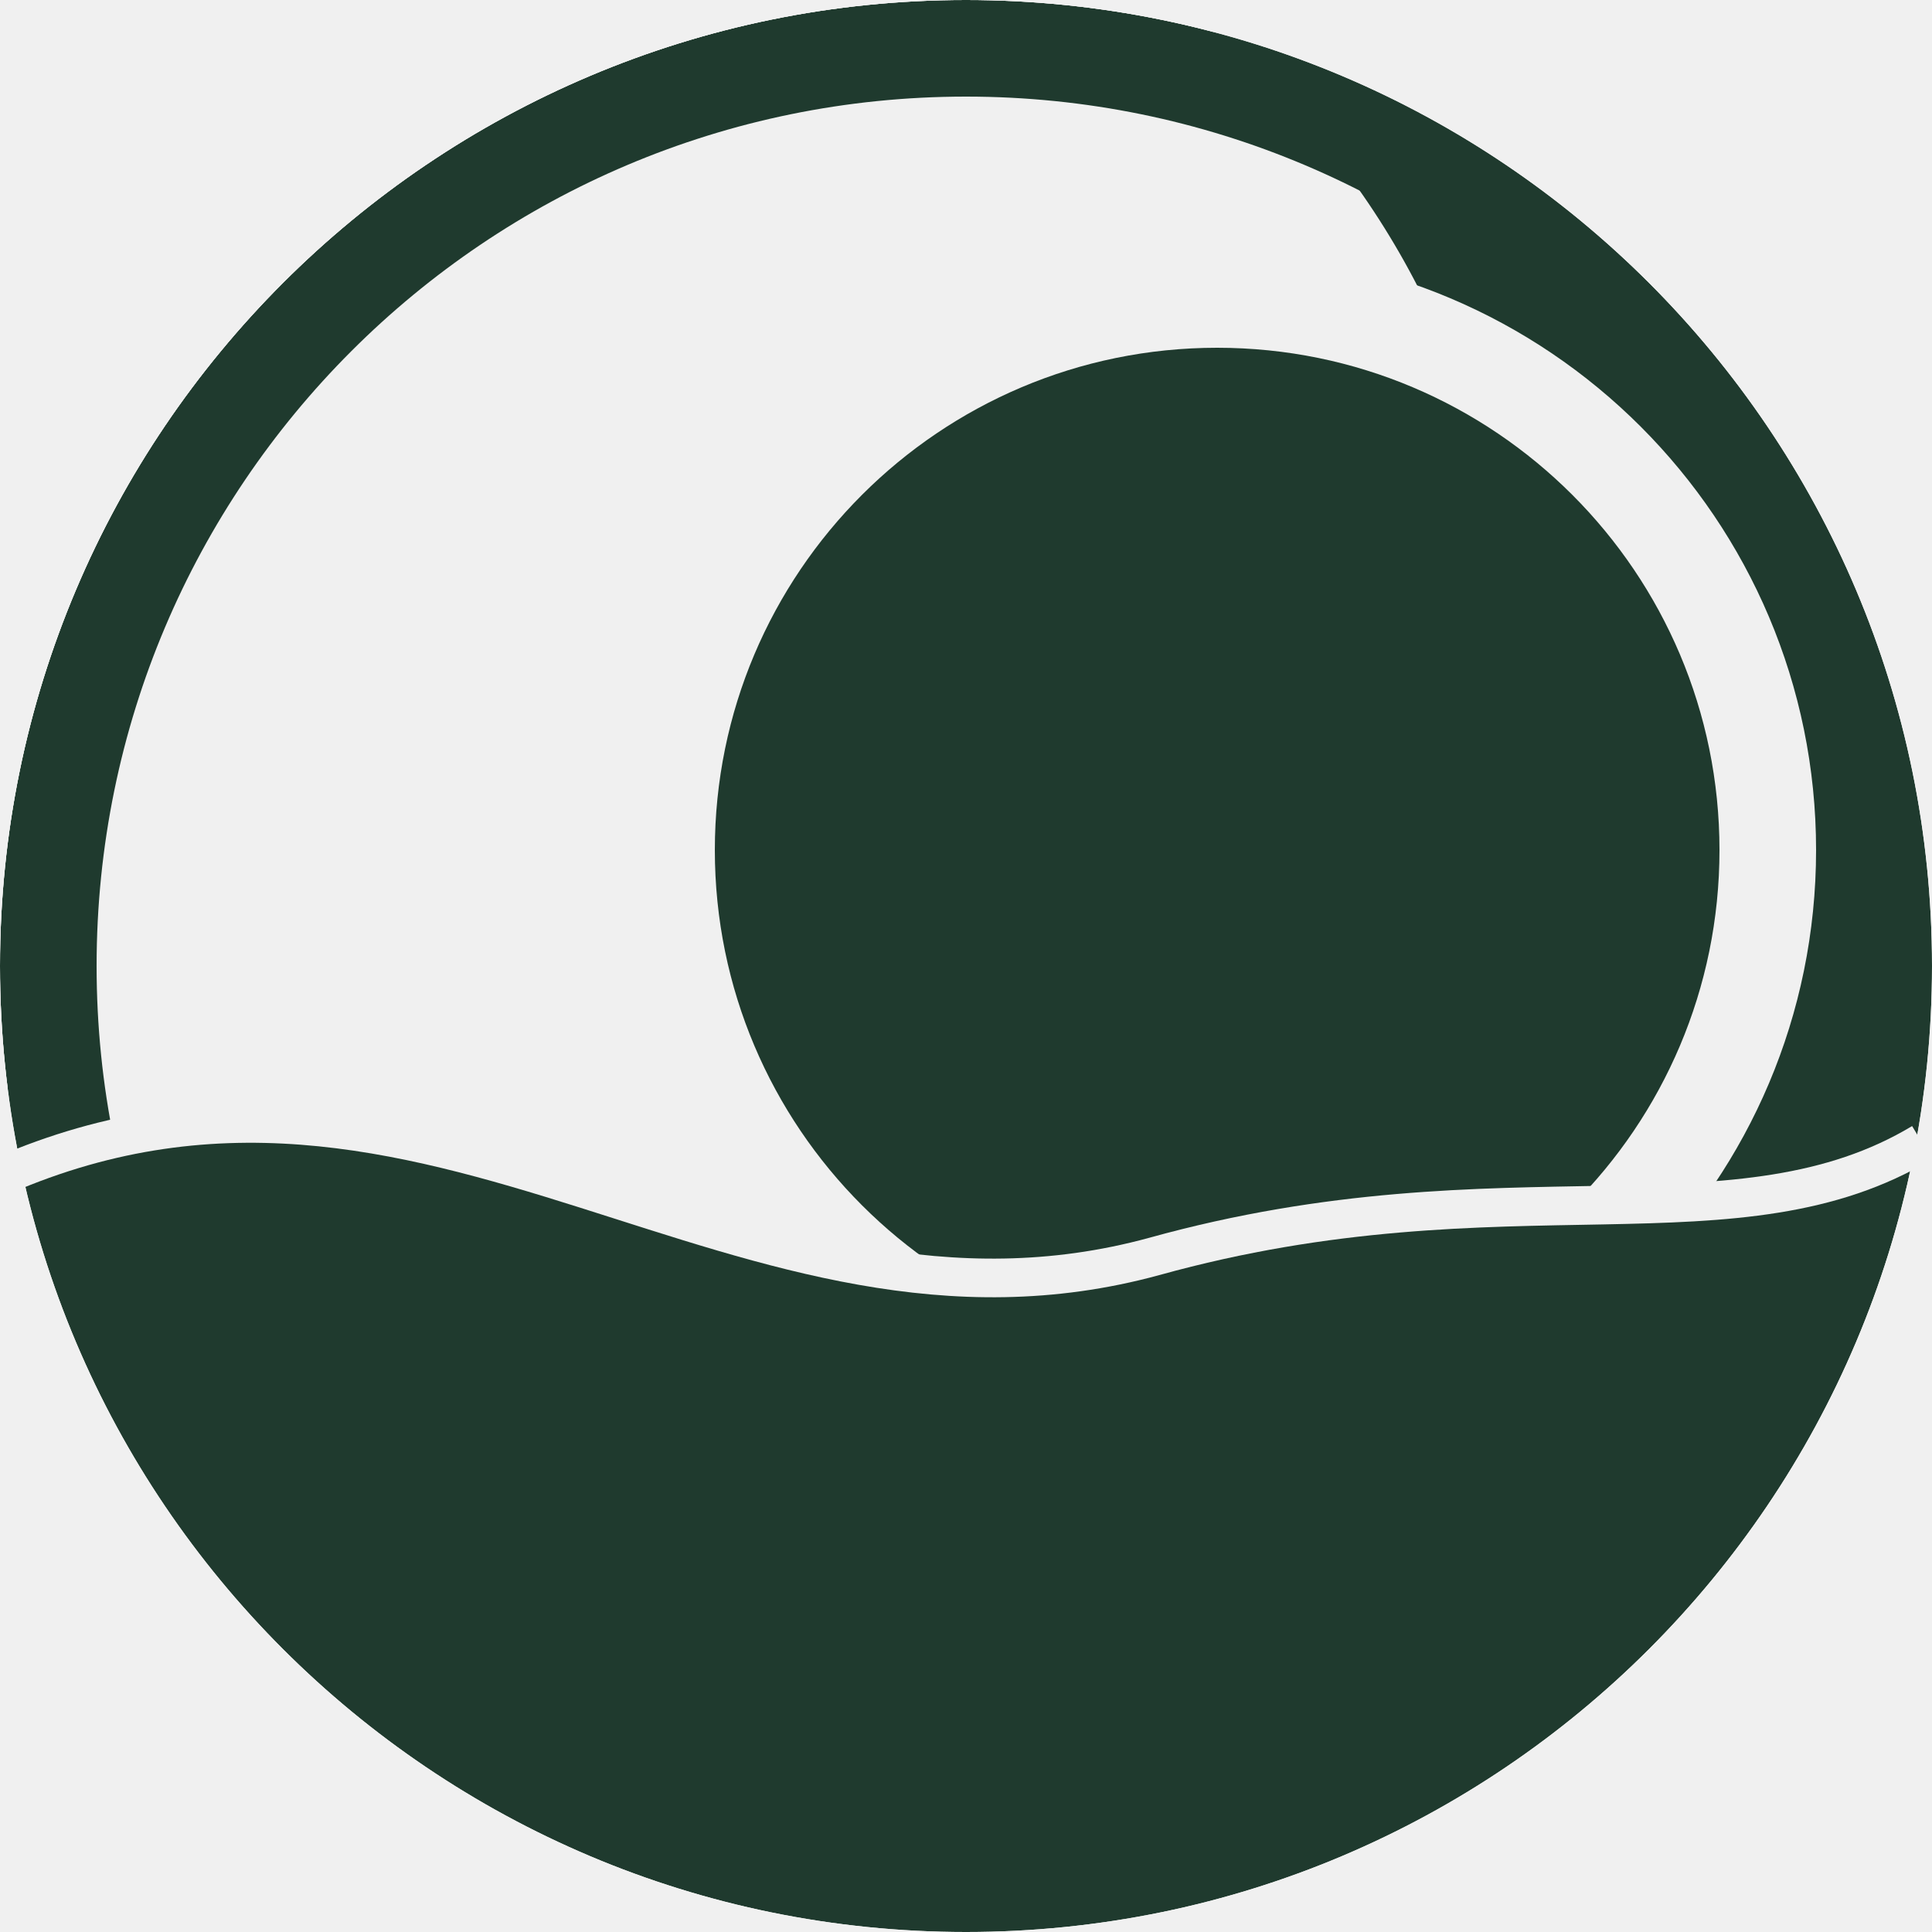
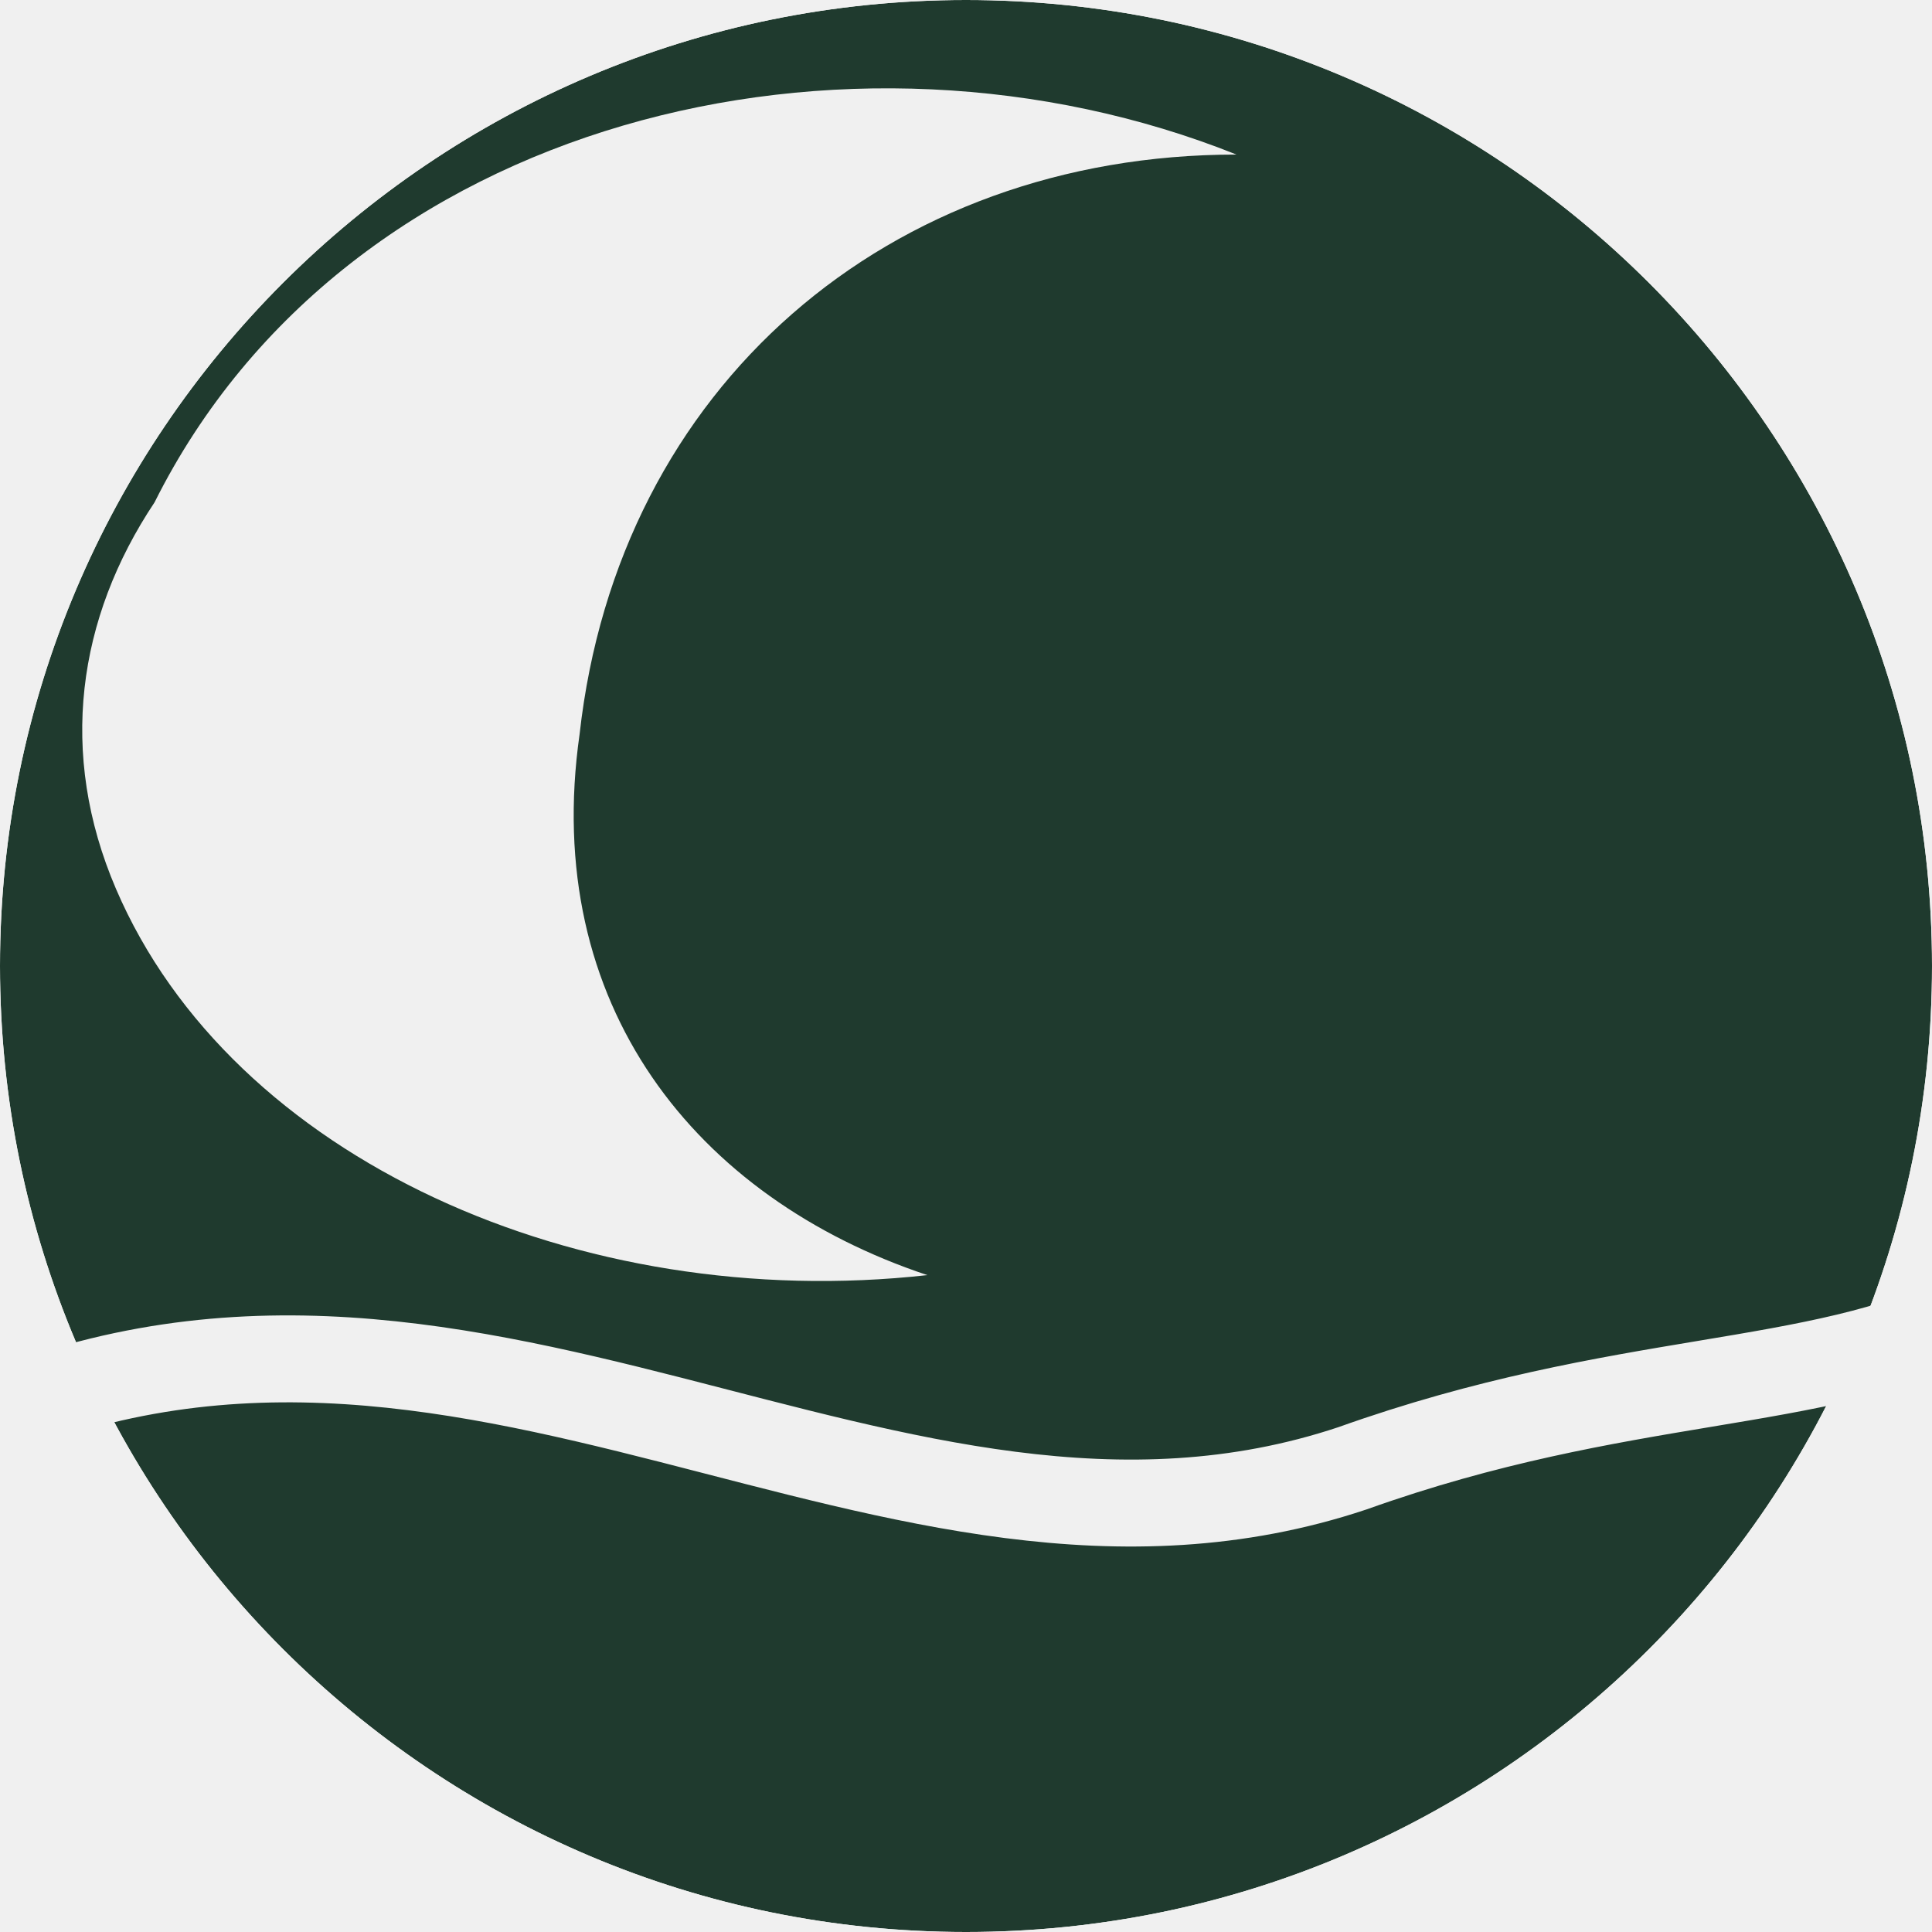
<svg xmlns="http://www.w3.org/2000/svg" color="#1F3A2E" viewBox="0 0 100 100" width="100" height="100" role="img" aria-label="Elara">
  <defs>
    <clipPath id="orb">
      <circle cx="50" cy="50" r="50" />
    </clipPath>
    <mask id="cut">
      <rect width="100" height="100" fill="#fff" />
-       <circle cx="36" cy="34" r="42" fill="#000" />
-       <circle cx="50" cy="50" r="47.5" fill="none" stroke="#fff" stroke-width="5" />
-       <circle cx="63" cy="44" r="31" fill="#000" />
-       <circle cx="63" cy="44" r="26" fill="#fff" />
-       <path d="M0 62 C22 52 38 72 60 66 C78 61 90 66 100 60" fill="none" stroke="#000" stroke-width="4" />
-       <path d="M0 62 C22 52 38 72 60 66 C78 61 90 66 100 60 V100 H0 Z" fill="#fff" />
+       <path d="M8 26 C18 6 44 0 64 8 C46 8 32 20 30 38 C28 52 36 62 48 66 C30 68 12 60 6 46 C3 39 4 32 8 26 Z" fill="#000" />
+       <path d="M-2 74 C24 62 46 84 70 76 C84 71 94 72 102 68" fill="none" stroke="#000" stroke-width="4.5" stroke-linecap="round" />
    </mask>
  </defs>
  <g clip-path="url(#orb)">
    <rect width="100" height="100" fill="currentColor" mask="url(#cut)" />
  </g>
</svg>
